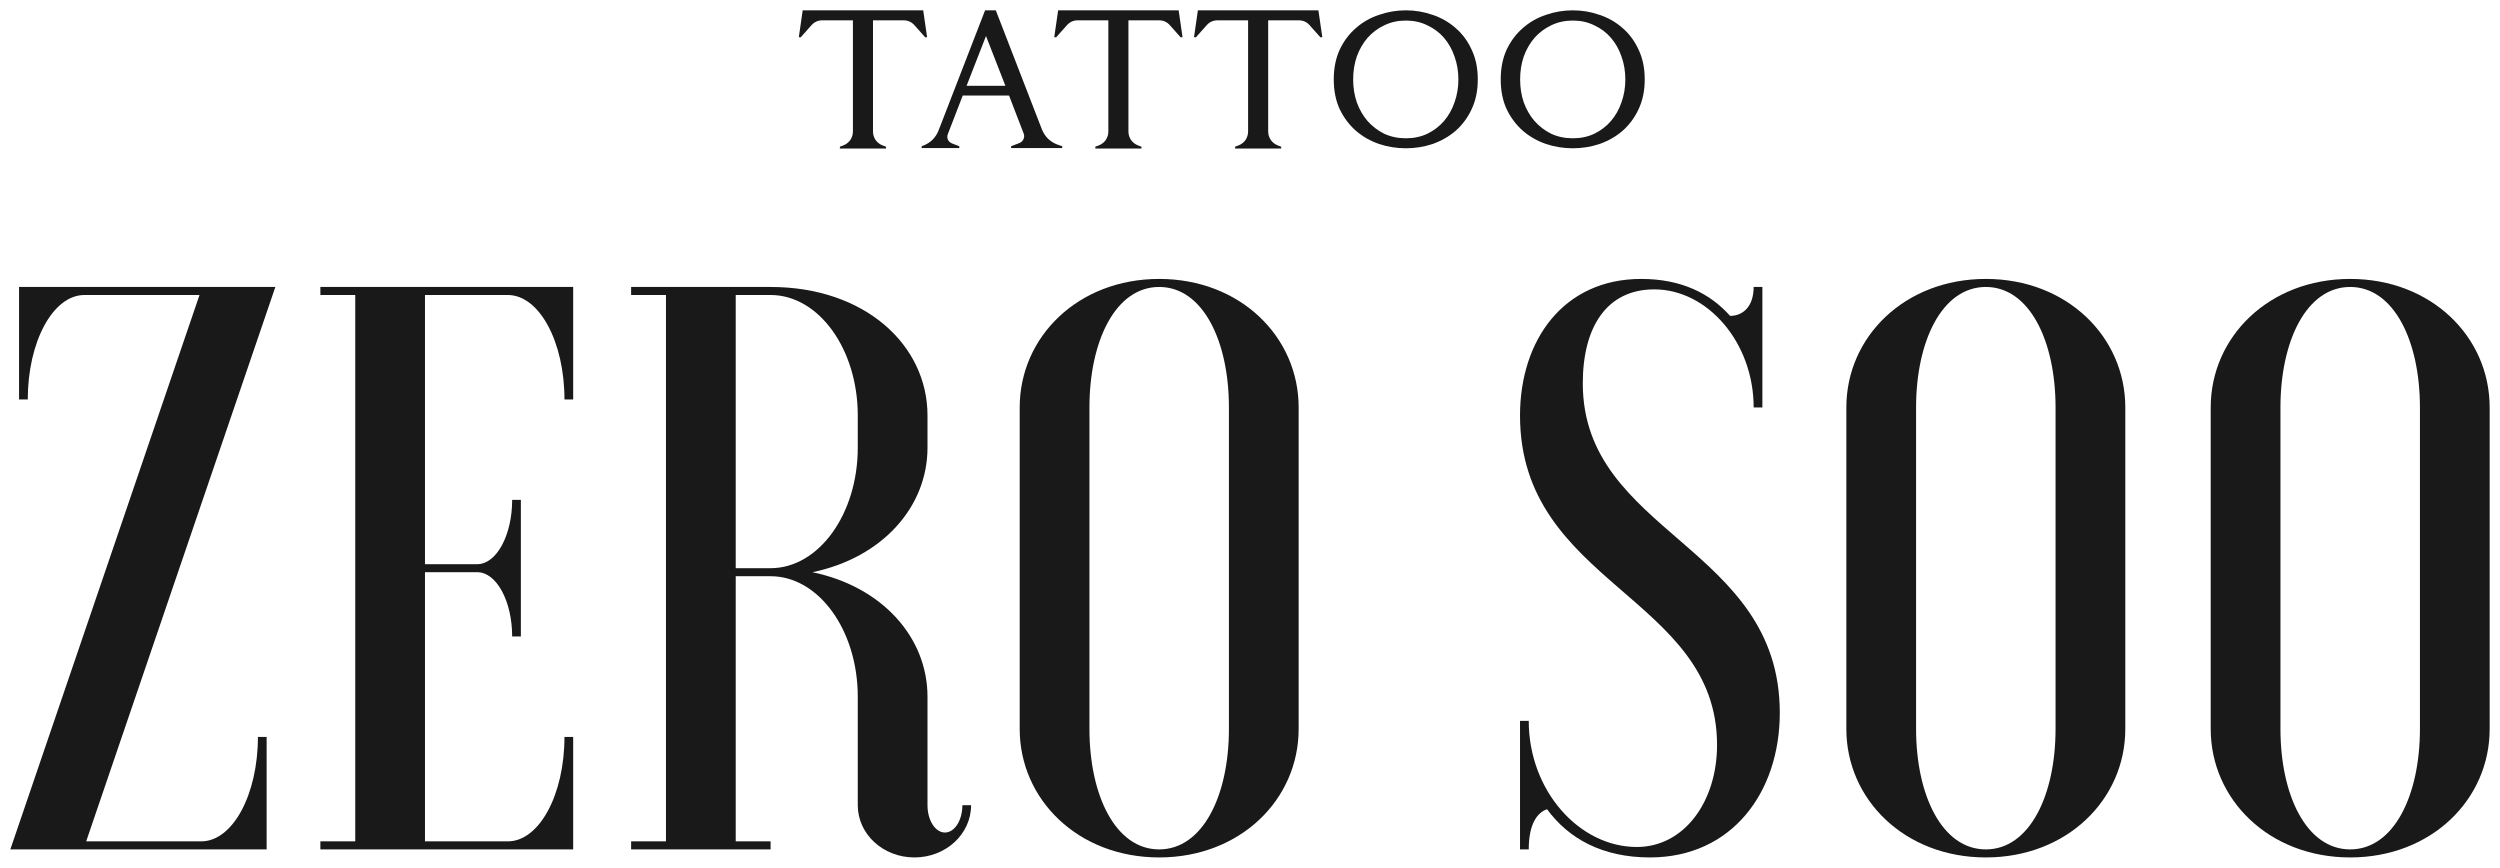
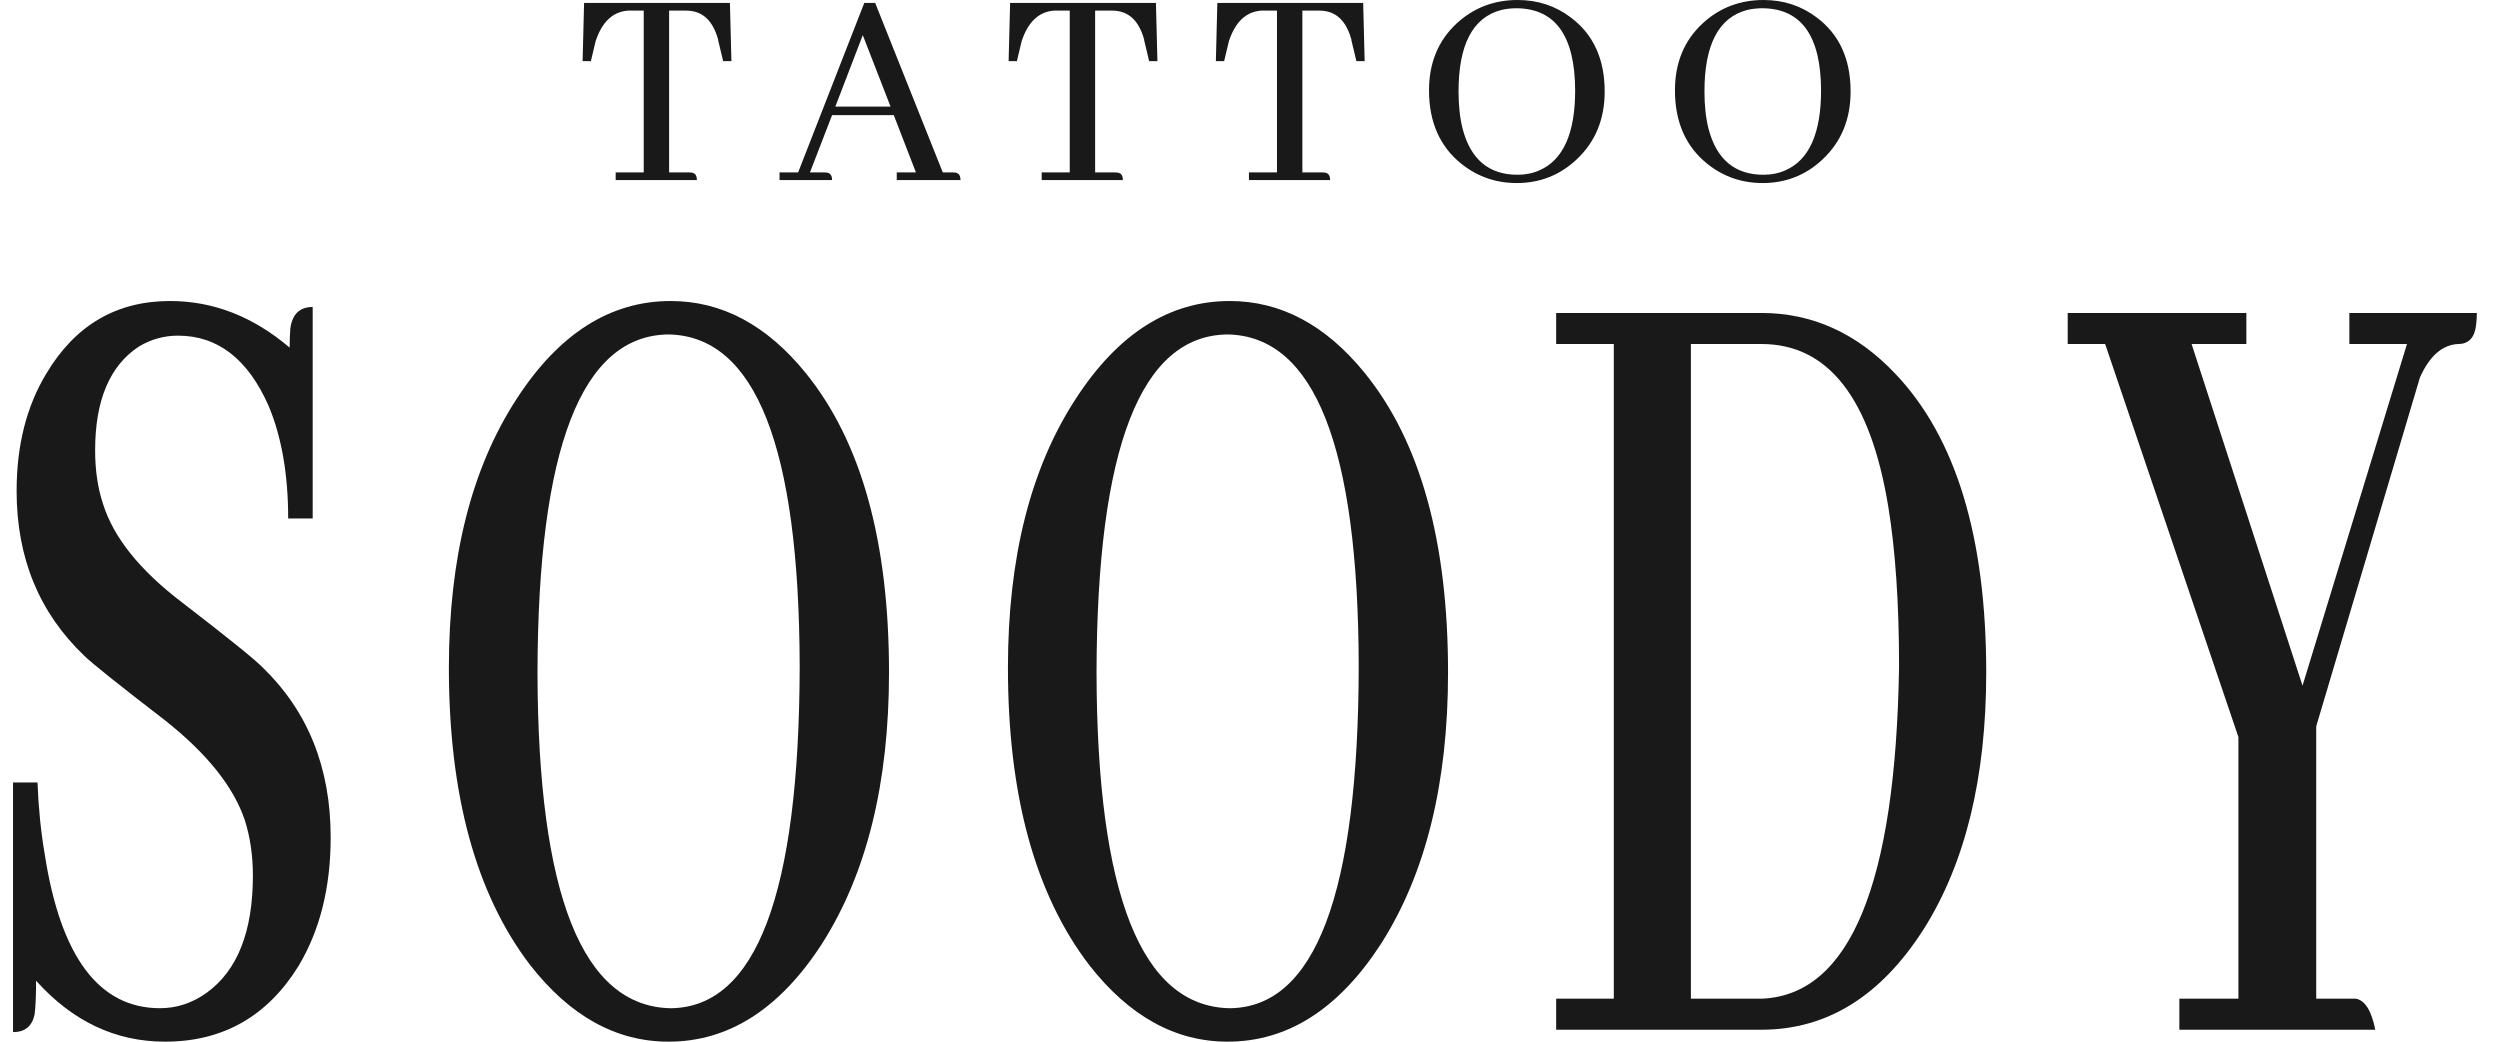
- <svg xmlns="http://www.w3.org/2000/svg" width="121" height="42" viewBox="0 0 121 42" fill="none">
-   <path d="M117.125 35.278V19.722C117.125 16.494 115.859 13.889 113.749 13.889C111.639 13.889 110.374 16.494 110.374 19.722V35.278C110.374 38.506 111.639 41.111 113.749 41.111C115.859 41.111 117.125 38.506 117.125 35.278ZM106.998 35.278V19.722C106.998 16.3 109.825 13.5 113.749 13.5C117.673 13.5 120.5 16.3 120.5 19.722V35.278C120.5 38.7 117.673 41.5 113.749 41.5C109.825 41.5 106.998 38.7 106.998 35.278Z" fill="#191919" />
-   <path d="M99.489 35.278V19.722C99.489 16.494 98.223 13.889 96.114 13.889C94.004 13.889 92.738 16.494 92.738 19.722V35.278C92.738 38.506 94.004 41.111 96.114 41.111C98.223 41.111 99.489 38.506 99.489 35.278ZM89.363 35.278V19.722C89.363 16.3 92.19 13.5 96.114 13.5C100.038 13.5 102.865 16.3 102.865 19.722V35.278C102.865 38.7 100.038 41.5 96.114 41.5C92.19 41.5 89.363 38.7 89.363 35.278Z" fill="#191919" />
-   <path d="M73.569 41.111V34.889H73.991C73.991 38.272 76.438 40.994 79.223 40.994C81.501 40.994 83.105 38.817 83.105 36.056C83.105 28.861 73.569 28.278 73.569 20.111C73.569 16.456 75.678 13.5 79.434 13.5C81.374 13.5 82.767 14.2 83.737 15.289C84.37 15.289 84.877 14.822 84.877 13.889H85.299V19.722H84.877C84.877 16.572 82.64 14.006 80.067 14.006C77.788 14.006 76.607 15.794 76.607 18.556C76.607 25.828 86.142 26.411 86.142 34.5C86.142 38.35 83.822 41.5 79.856 41.5C77.577 41.5 75.932 40.606 74.877 39.167C74.413 39.322 73.991 39.867 73.991 41.111H73.569Z" fill="#191919" />
-   <path d="M59.48 35.278V19.722C59.48 16.494 58.214 13.889 56.104 13.889C53.995 13.889 52.729 16.494 52.729 19.722V35.278C52.729 38.506 53.995 41.111 56.104 41.111C58.214 41.111 59.48 38.506 59.48 35.278ZM49.353 35.278V19.722C49.353 16.3 52.181 13.5 56.104 13.5C60.028 13.5 62.855 16.3 62.855 19.722V35.278C62.855 38.7 60.028 41.5 56.104 41.5C52.181 41.5 49.353 38.7 49.353 35.278Z" fill="#191919" />
-   <path d="M37.297 27.889H35.609V40.722H37.297V41.111H30.546V40.722H32.233V14.278H30.546V13.889H37.297C41.853 13.889 44.891 16.689 44.891 20.111V21.667C44.891 24.544 42.697 26.994 39.322 27.695C42.697 28.395 44.891 30.845 44.891 33.722V38.972C44.891 39.711 45.271 40.294 45.735 40.294C46.199 40.294 46.579 39.711 46.579 38.972H47.001C47.001 40.372 45.777 41.5 44.258 41.5C42.739 41.5 41.516 40.372 41.516 38.972V33.722C41.516 30.494 39.617 27.889 37.297 27.889ZM37.297 14.278H35.609V27.5H37.297C39.617 27.5 41.516 24.895 41.516 21.667V20.111C41.516 16.883 39.617 14.278 37.297 14.278Z" fill="#191919" />
-   <path d="M27.742 13.889V19.333H27.32C27.32 16.533 26.097 14.278 24.578 14.278H20.569V27.306H23.101C24.029 27.306 24.789 25.906 24.789 24.195H25.21V30.806H24.789C24.789 29.095 24.029 27.695 23.101 27.695H20.569V40.722H24.578C26.097 40.722 27.32 38.467 27.32 35.667H27.742V41.111H15.506V40.722H17.194V14.278H15.506V13.889H27.742Z" fill="#191919" />
-   <path d="M12.905 41.111H0.5L9.656 14.278H4.086C2.567 14.278 1.344 16.533 1.344 19.333H0.922V13.889H13.327L4.171 40.722H9.74C11.259 40.722 12.483 38.467 12.483 35.667H12.905V41.111Z" fill="#191919" />
-   <path d="M76.126 0.5C76.575 0.5 77.006 0.573 77.418 0.72C77.838 0.859 78.21 1.072 78.534 1.358C78.858 1.637 79.116 1.985 79.307 2.403C79.506 2.821 79.605 3.301 79.605 3.844C79.605 4.387 79.506 4.867 79.307 5.285C79.116 5.696 78.858 6.044 78.534 6.33C78.21 6.609 77.838 6.821 77.418 6.968C77.006 7.107 76.575 7.177 76.126 7.177C75.676 7.177 75.242 7.107 74.822 6.968C74.402 6.821 74.03 6.609 73.706 6.33C73.382 6.044 73.121 5.696 72.922 5.285C72.73 4.867 72.635 4.387 72.635 3.844C72.635 3.301 72.73 2.821 72.922 2.403C73.121 1.985 73.382 1.637 73.706 1.358C74.03 1.072 74.402 0.859 74.822 0.72C75.242 0.573 75.676 0.5 76.126 0.5ZM76.126 6.693C76.508 6.693 76.855 6.62 77.164 6.473C77.481 6.319 77.749 6.114 77.97 5.857C78.191 5.6 78.361 5.3 78.479 4.955C78.604 4.61 78.666 4.24 78.666 3.844C78.666 3.448 78.604 3.078 78.479 2.733C78.361 2.388 78.191 2.088 77.97 1.831C77.749 1.574 77.481 1.373 77.164 1.226C76.855 1.072 76.508 0.995 76.126 0.995C75.743 0.995 75.393 1.072 75.076 1.226C74.767 1.373 74.498 1.574 74.27 1.831C74.049 2.088 73.876 2.388 73.75 2.733C73.633 3.078 73.574 3.448 73.574 3.844C73.574 4.24 73.633 4.61 73.75 4.955C73.876 5.3 74.049 5.6 74.27 5.857C74.498 6.114 74.767 6.319 75.076 6.473C75.393 6.62 75.743 6.693 76.126 6.693Z" fill="#191919" />
-   <path d="M68.045 0.5C68.495 0.5 68.925 0.573 69.338 0.72C69.757 0.859 70.129 1.072 70.454 1.358C70.778 1.637 71.035 1.985 71.227 2.403C71.426 2.821 71.525 3.301 71.525 3.844C71.525 4.387 71.426 4.867 71.227 5.285C71.035 5.696 70.778 6.044 70.454 6.33C70.129 6.609 69.757 6.821 69.338 6.968C68.925 7.107 68.495 7.177 68.045 7.177C67.596 7.177 67.162 7.107 66.742 6.968C66.322 6.821 65.95 6.609 65.626 6.33C65.302 6.044 65.04 5.696 64.842 5.285C64.65 4.867 64.554 4.387 64.554 3.844C64.554 3.301 64.65 2.821 64.842 2.403C65.04 1.985 65.302 1.637 65.626 1.358C65.95 1.072 66.322 0.859 66.742 0.72C67.162 0.573 67.596 0.5 68.045 0.5ZM68.045 6.693C68.428 6.693 68.774 6.62 69.084 6.473C69.4 6.319 69.669 6.114 69.89 5.857C70.111 5.6 70.28 5.3 70.398 4.955C70.523 4.61 70.586 4.24 70.586 3.844C70.586 3.448 70.523 3.078 70.398 2.733C70.28 2.388 70.111 2.088 69.89 1.831C69.669 1.574 69.4 1.373 69.084 1.226C68.774 1.072 68.428 0.995 68.045 0.995C67.662 0.995 67.312 1.072 66.996 1.226C66.686 1.373 66.418 1.574 66.189 1.831C65.968 2.088 65.795 2.388 65.67 2.733C65.552 3.078 65.493 3.448 65.493 3.844C65.493 4.24 65.552 4.61 65.67 4.955C65.795 5.3 65.968 5.6 66.189 5.857C66.418 6.114 66.686 6.319 66.996 6.473C67.312 6.62 67.662 6.693 68.045 6.693Z" fill="#191919" />
-   <path d="M63.999 1.798L63.91 1.809L63.391 1.226C63.251 1.065 63.074 0.984 62.861 0.984H61.38V6.363C61.38 6.51 61.421 6.645 61.502 6.77C61.583 6.887 61.694 6.975 61.833 7.034L62.01 7.1V7.188H59.779V7.1L59.955 7.034C60.095 6.975 60.206 6.887 60.287 6.77C60.368 6.645 60.408 6.51 60.408 6.363V0.984H58.928C58.714 0.984 58.538 1.065 58.398 1.226L57.879 1.809L57.79 1.798L57.978 0.5H63.811L63.999 1.798Z" fill="#191919" />
-   <path d="M57.234 1.798L57.146 1.809L56.627 1.226C56.487 1.065 56.31 0.984 56.097 0.984H54.616V6.363C54.616 6.51 54.657 6.645 54.738 6.77C54.819 6.887 54.929 6.975 55.069 7.034L55.246 7.1V7.188H53.014V7.1L53.191 7.034C53.331 6.975 53.442 6.887 53.523 6.77C53.604 6.645 53.644 6.51 53.644 6.363V0.984H52.164C51.95 0.984 51.773 1.065 51.634 1.226L51.114 1.809L51.026 1.798L51.214 0.5H57.047L57.234 1.798Z" fill="#191919" />
-   <path d="M51.412 7.078V7.166H48.938V7.078L49.335 6.924C49.431 6.887 49.497 6.825 49.534 6.737C49.578 6.649 49.582 6.557 49.545 6.462L48.838 4.625H46.596L45.878 6.484C45.841 6.579 45.841 6.671 45.878 6.759C45.922 6.847 45.992 6.909 46.087 6.946L46.43 7.078V7.166H44.607V7.078L44.696 7.045C45.042 6.906 45.285 6.664 45.425 6.319L47.678 0.5H48.197L50.429 6.264C50.569 6.609 50.812 6.851 51.158 6.99L51.412 7.078ZM48.661 4.152L47.722 1.743L46.783 4.152H48.661Z" fill="#191919" />
-   <path d="M44.871 1.798L44.783 1.809L44.264 1.226C44.124 1.065 43.947 0.984 43.733 0.984H42.253V6.363C42.253 6.51 42.294 6.645 42.374 6.77C42.456 6.887 42.566 6.975 42.706 7.034L42.883 7.1V7.188H40.651V7.1L40.828 7.034C40.968 6.975 41.078 6.887 41.159 6.77C41.24 6.645 41.281 6.51 41.281 6.363V0.984H39.801C39.587 0.984 39.41 1.065 39.27 1.226L38.751 1.809L38.663 1.798L38.85 0.5H44.683L44.871 1.798Z" fill="#191919" />
+ <svg xmlns="http://www.w3.org/2000/svg" width="96" height="40" viewBox="0 0 96 40" fill="none">
+   <path d="M91.211 39.541H83.687V38.349H85.955V28.302L80.838 13.21H79.4V12.018H86.26V13.21H84.157L88.417 26.33L92.428 13.21H90.215V12.018H95.111C95.111 12.17 95.102 12.323 95.083 12.476C95.028 12.966 94.797 13.21 94.392 13.21C93.783 13.241 93.294 13.669 92.926 14.495L88.943 27.89V38.349H90.464C90.814 38.41 91.063 38.807 91.211 39.541Z" fill="#191919" />
+   <path d="M59.757 12.018H67.641C69.595 12.018 71.31 12.797 72.785 14.357C75.109 16.804 76.271 20.626 76.271 25.825C76.271 29.862 75.469 33.15 73.864 35.688C72.223 38.257 70.148 39.541 67.641 39.541H59.757V38.349H61.97V13.21H59.757V12.018ZM67.641 13.21H64.93V38.349H67.668C71.043 38.196 72.795 33.945 72.924 25.596C72.924 23.18 72.785 21.131 72.509 19.449C71.826 15.29 70.204 13.21 67.641 13.21Z" fill="#191919" />
+   <path d="M47.224 11.559C49.179 11.559 50.903 12.476 52.397 14.311C54.536 16.941 55.605 20.779 55.605 25.825C55.605 30.076 54.748 33.547 53.033 36.239C51.41 38.746 49.446 40 47.141 40C45.131 40 43.361 39.022 41.831 37.064C39.747 34.343 38.705 30.535 38.705 25.642C38.705 21.422 39.572 17.981 41.305 15.32C42.928 12.813 44.901 11.559 47.224 11.559ZM47.224 38.716C50.507 38.685 52.157 34.312 52.175 25.596C52.157 17.155 50.479 12.905 47.141 12.843C43.804 12.874 42.126 17.201 42.107 25.825C42.126 34.358 43.831 38.655 47.224 38.716Z" fill="#191919" />
+   <path d="M25.757 11.559C27.711 11.559 29.436 12.476 30.929 14.311C33.068 16.941 34.138 20.779 34.138 25.825C34.138 30.076 33.28 33.547 31.565 36.239C29.943 38.746 27.979 40 25.674 40C23.664 40 21.893 39.022 20.363 37.064C18.279 34.343 17.237 30.535 17.237 25.642C17.237 21.422 18.104 17.981 19.837 15.32C21.46 12.813 23.433 11.559 25.757 11.559ZM25.757 38.716C29.039 38.685 30.689 34.312 30.708 25.596C30.689 17.155 29.011 12.905 25.674 12.843C22.336 12.874 20.658 17.201 20.64 25.825C20.658 34.358 22.364 38.655 25.757 38.716Z" fill="#191919" />
+   <path d="M12.698 32.156C12.698 34.082 12.283 35.734 11.454 37.11C10.255 39.037 8.549 40 6.336 40C4.437 40 2.787 39.22 1.385 37.66C1.385 38.242 1.367 38.67 1.33 38.945C1.238 39.404 0.961 39.633 0.5 39.633V30.046H1.44C1.477 31.024 1.57 31.942 1.717 32.798C2.326 36.743 3.801 38.715 6.143 38.715C6.788 38.715 7.387 38.517 7.941 38.119C9.121 37.263 9.711 35.764 9.711 33.624C9.711 32.859 9.609 32.156 9.407 31.514C8.982 30.229 7.959 28.945 6.336 27.66C4.548 26.284 3.515 25.458 3.238 25.183C1.505 23.532 0.638 21.422 0.638 18.853C0.638 17.109 1.016 15.611 1.772 14.357C2.879 12.492 4.465 11.559 6.53 11.559C8.19 11.559 9.72 12.155 11.122 13.348C11.122 13.073 11.131 12.828 11.149 12.614C11.223 12.063 11.509 11.788 12.007 11.788V19.908H11.066C11.066 18.226 10.817 16.788 10.319 15.596C9.526 13.791 8.365 12.889 6.834 12.889C6.299 12.889 5.802 13.027 5.341 13.302C4.216 14.036 3.653 15.366 3.653 17.293C3.653 18.057 3.755 18.745 3.958 19.357C4.363 20.642 5.368 21.895 6.973 23.119C8.761 24.495 9.803 25.336 10.098 25.642C11.832 27.324 12.698 29.495 12.698 32.156Z" fill="#191919" />
+   <path d="M67.719 0C68.49 0 69.17 0.223 69.759 0.669C70.629 1.319 71.063 2.267 71.063 3.514C71.063 4.58 70.704 5.449 69.986 6.122C69.344 6.726 68.576 7.029 67.685 7.029C66.891 7.029 66.188 6.787 65.576 6.303C64.737 5.638 64.318 4.693 64.318 3.469C64.318 2.411 64.673 1.553 65.383 0.896C66.033 0.299 66.812 0 67.719 0ZM67.719 6.711C68.021 6.711 68.301 6.655 68.558 6.541C69.472 6.141 69.929 5.117 69.929 3.469C69.922 1.383 69.174 0.333 67.685 0.317C67.473 0.317 67.273 0.34 67.084 0.385C65.996 0.673 65.451 1.716 65.451 3.514C65.451 4.059 65.504 4.538 65.61 4.954C65.92 6.126 66.623 6.711 67.719 6.711Z" fill="#191919" />
+   <path d="M58.275 0C59.046 0 59.726 0.223 60.316 0.669C61.185 1.319 61.62 2.267 61.62 3.514C61.62 4.58 61.261 5.449 60.543 6.122C59.9 6.726 59.133 7.029 58.241 7.029C57.448 7.029 56.745 6.787 56.133 6.303C55.294 5.638 54.874 4.693 54.874 3.469C54.874 2.411 55.23 1.553 55.94 0.896C56.59 0.299 57.368 0 58.275 0ZM58.275 6.711C58.578 6.711 58.857 6.655 59.114 6.541C60.029 6.141 60.486 5.117 60.486 3.469C60.478 1.383 59.73 0.333 58.241 0.317C58.03 0.317 57.83 0.34 57.641 0.385C56.552 0.673 56.008 1.716 56.008 3.514C56.008 4.059 56.061 4.538 56.167 4.954C56.477 6.126 57.179 6.711 58.275 6.711Z" fill="#191919" />
+   <path d="M51.077 6.915H47.959V6.621H49.036V0.408H48.424C47.842 0.454 47.43 0.847 47.188 1.587L47.007 2.347H46.689L46.746 0.113H52.346L52.403 2.347H52.086L51.904 1.587C51.897 1.572 51.893 1.549 51.893 1.519C51.689 0.778 51.281 0.408 50.669 0.408H50.011V6.621H50.782C50.82 6.621 50.858 6.624 50.895 6.632C51.016 6.655 51.077 6.749 51.077 6.915Z" fill="#191919" />
+   <path d="M43.118 6.915H40.001V6.621H41.078V0.408H40.466C39.884 0.454 39.472 0.847 39.23 1.587L39.049 2.347H38.731L38.788 0.113H44.388L44.445 2.347H44.127L43.946 1.587C43.938 1.572 43.935 1.549 43.935 1.519C43.731 0.778 43.322 0.408 42.71 0.408H42.053V6.621H42.824C42.861 6.621 42.899 6.624 42.937 6.632C43.058 6.655 43.118 6.749 43.118 6.915Z" fill="#191919" />
+   <path d="M36.883 6.915H34.435V6.621H35.172L34.321 4.421H31.952L31.102 6.621H31.657C31.695 6.621 31.733 6.624 31.77 6.632C31.891 6.655 31.952 6.749 31.952 6.915H29.934V6.621H30.648L33.188 0.113H33.607L36.203 6.621H36.589C36.626 6.621 36.664 6.624 36.702 6.632C36.823 6.655 36.883 6.749 36.883 6.915ZM34.197 4.093L33.131 1.349L32.077 4.093H34.197Z" fill="#191919" />
+   <path d="M26.76 6.915H23.642V6.621H24.719V0.408H24.107C23.525 0.454 23.113 0.847 22.871 1.587L22.69 2.347H22.372L22.429 0.113H28.029L28.086 2.347H27.769L27.587 1.587C27.58 1.572 27.576 1.549 27.576 1.519C27.372 0.778 26.964 0.408 26.352 0.408H25.694V6.621H26.465C26.503 6.621 26.541 6.624 26.578 6.632C26.699 6.655 26.76 6.749 26.76 6.915Z" fill="#191919" />
</svg>
